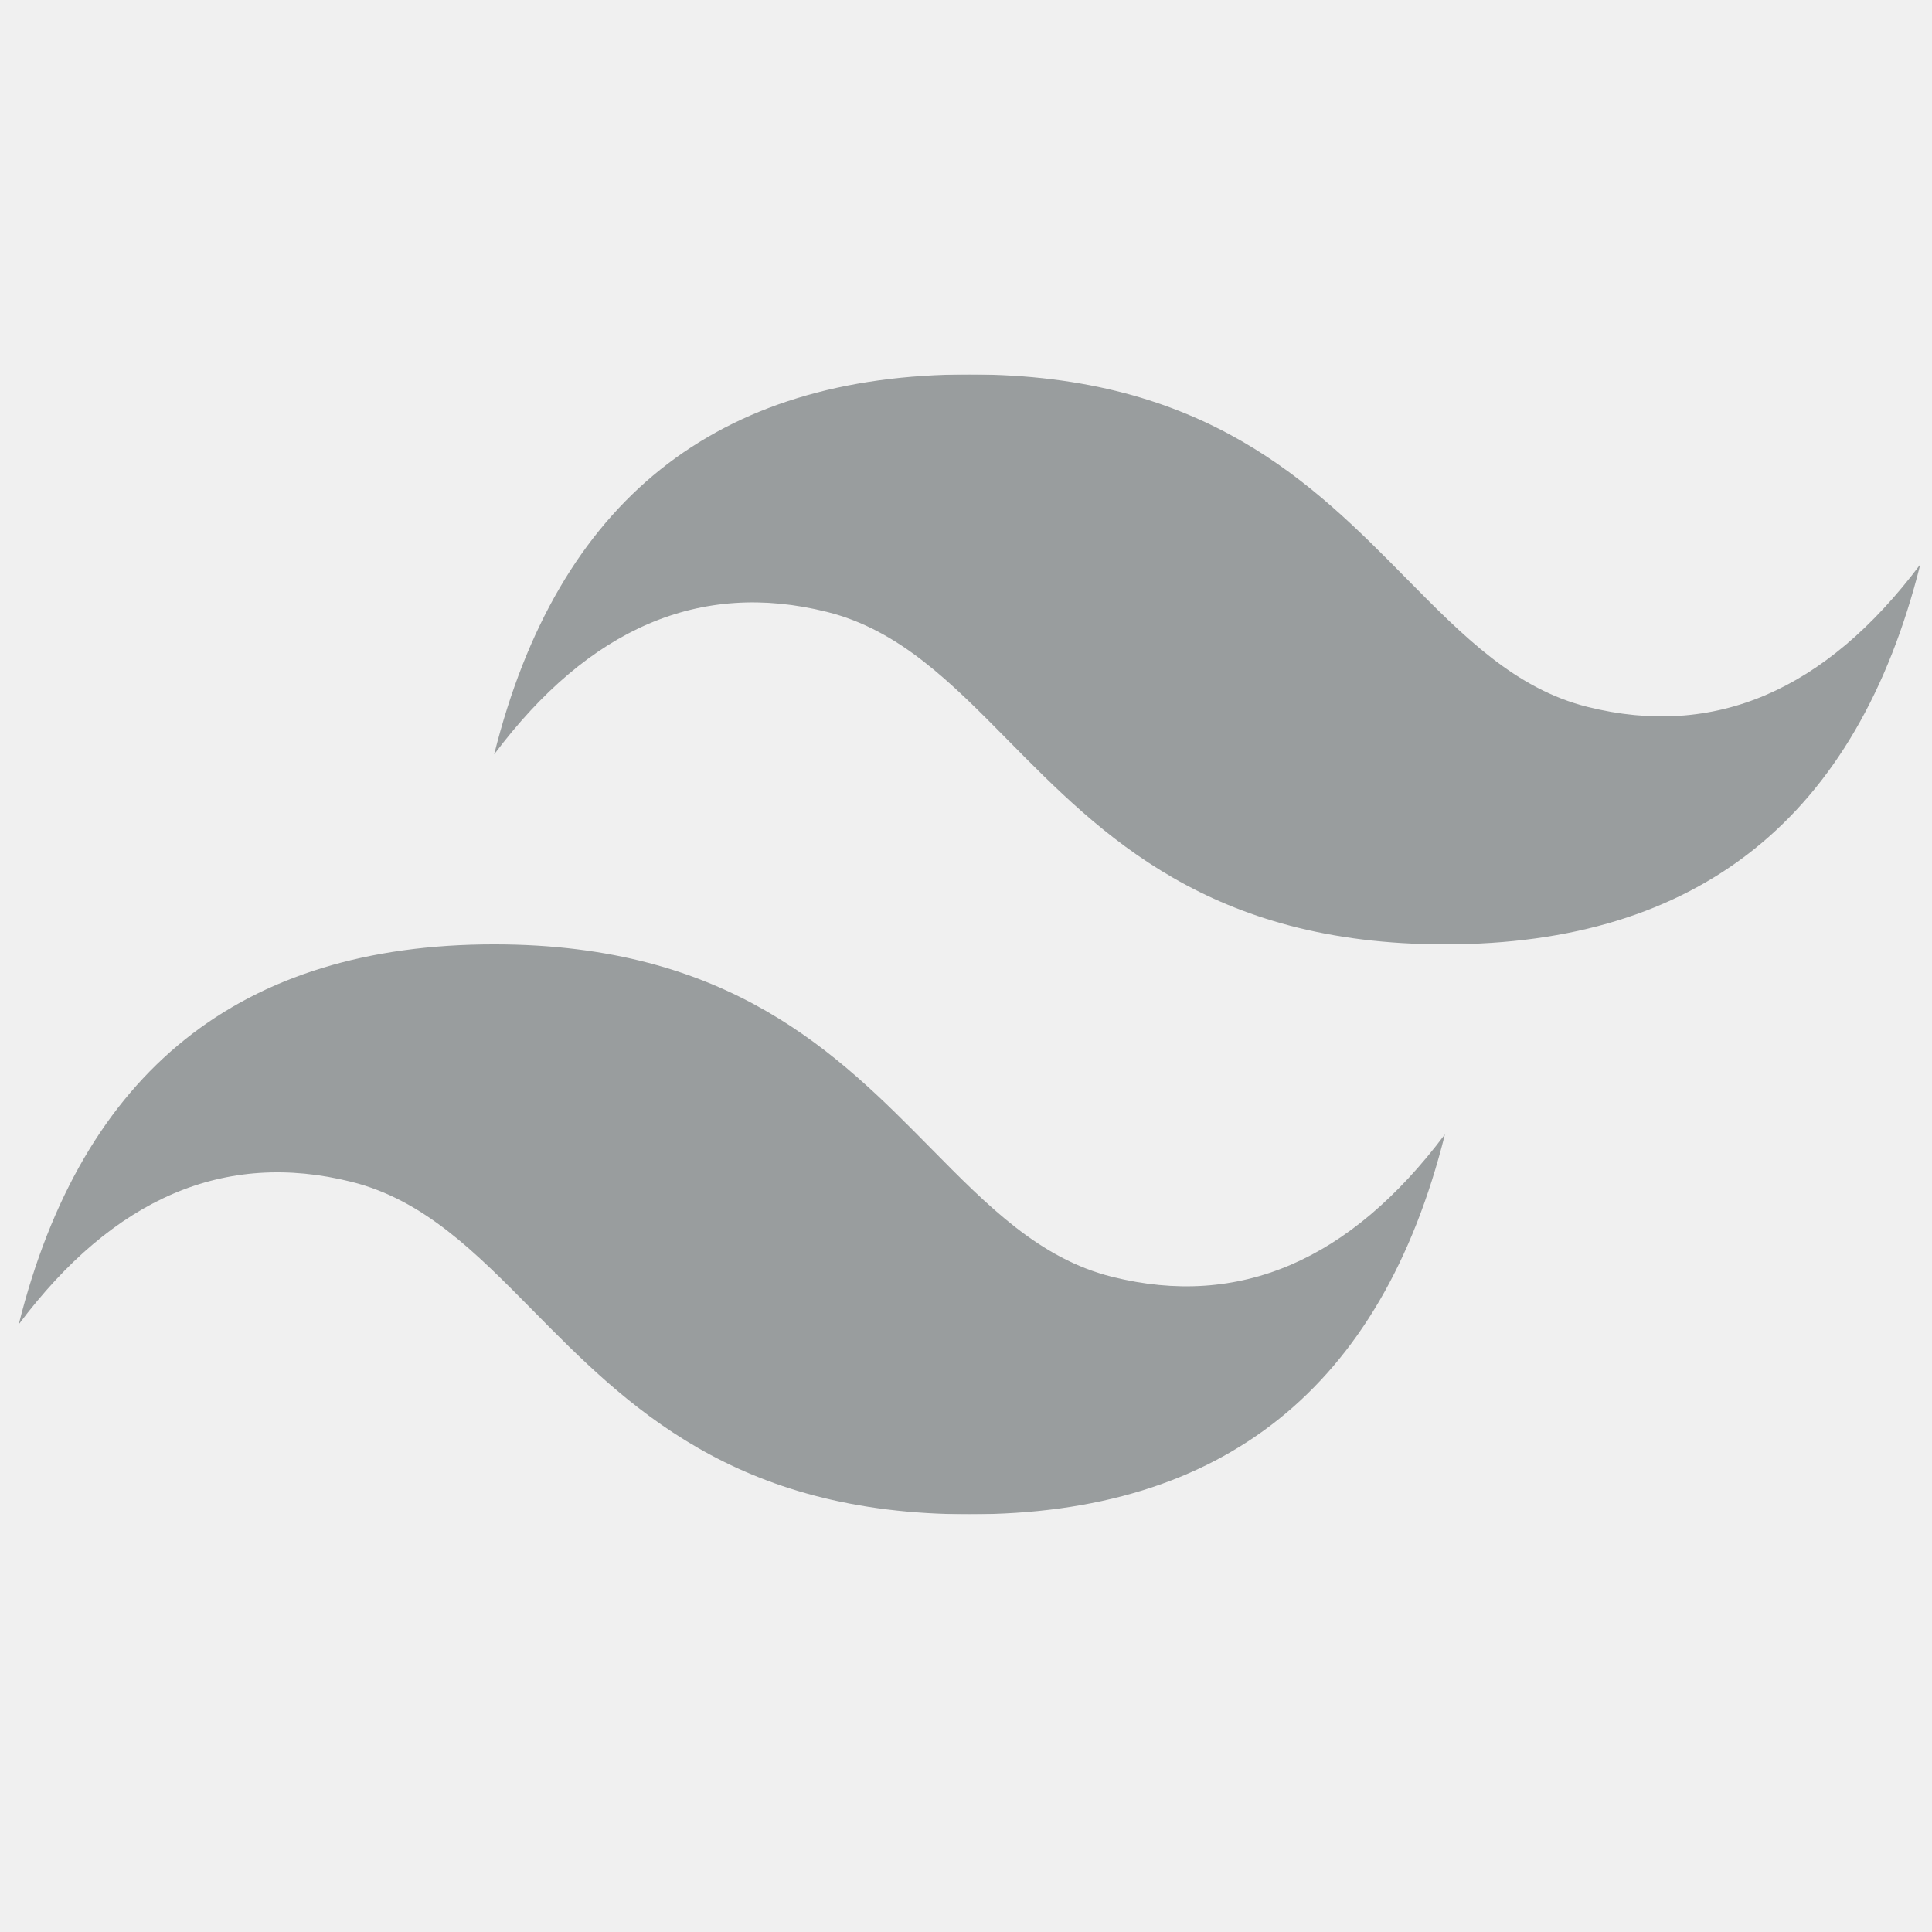
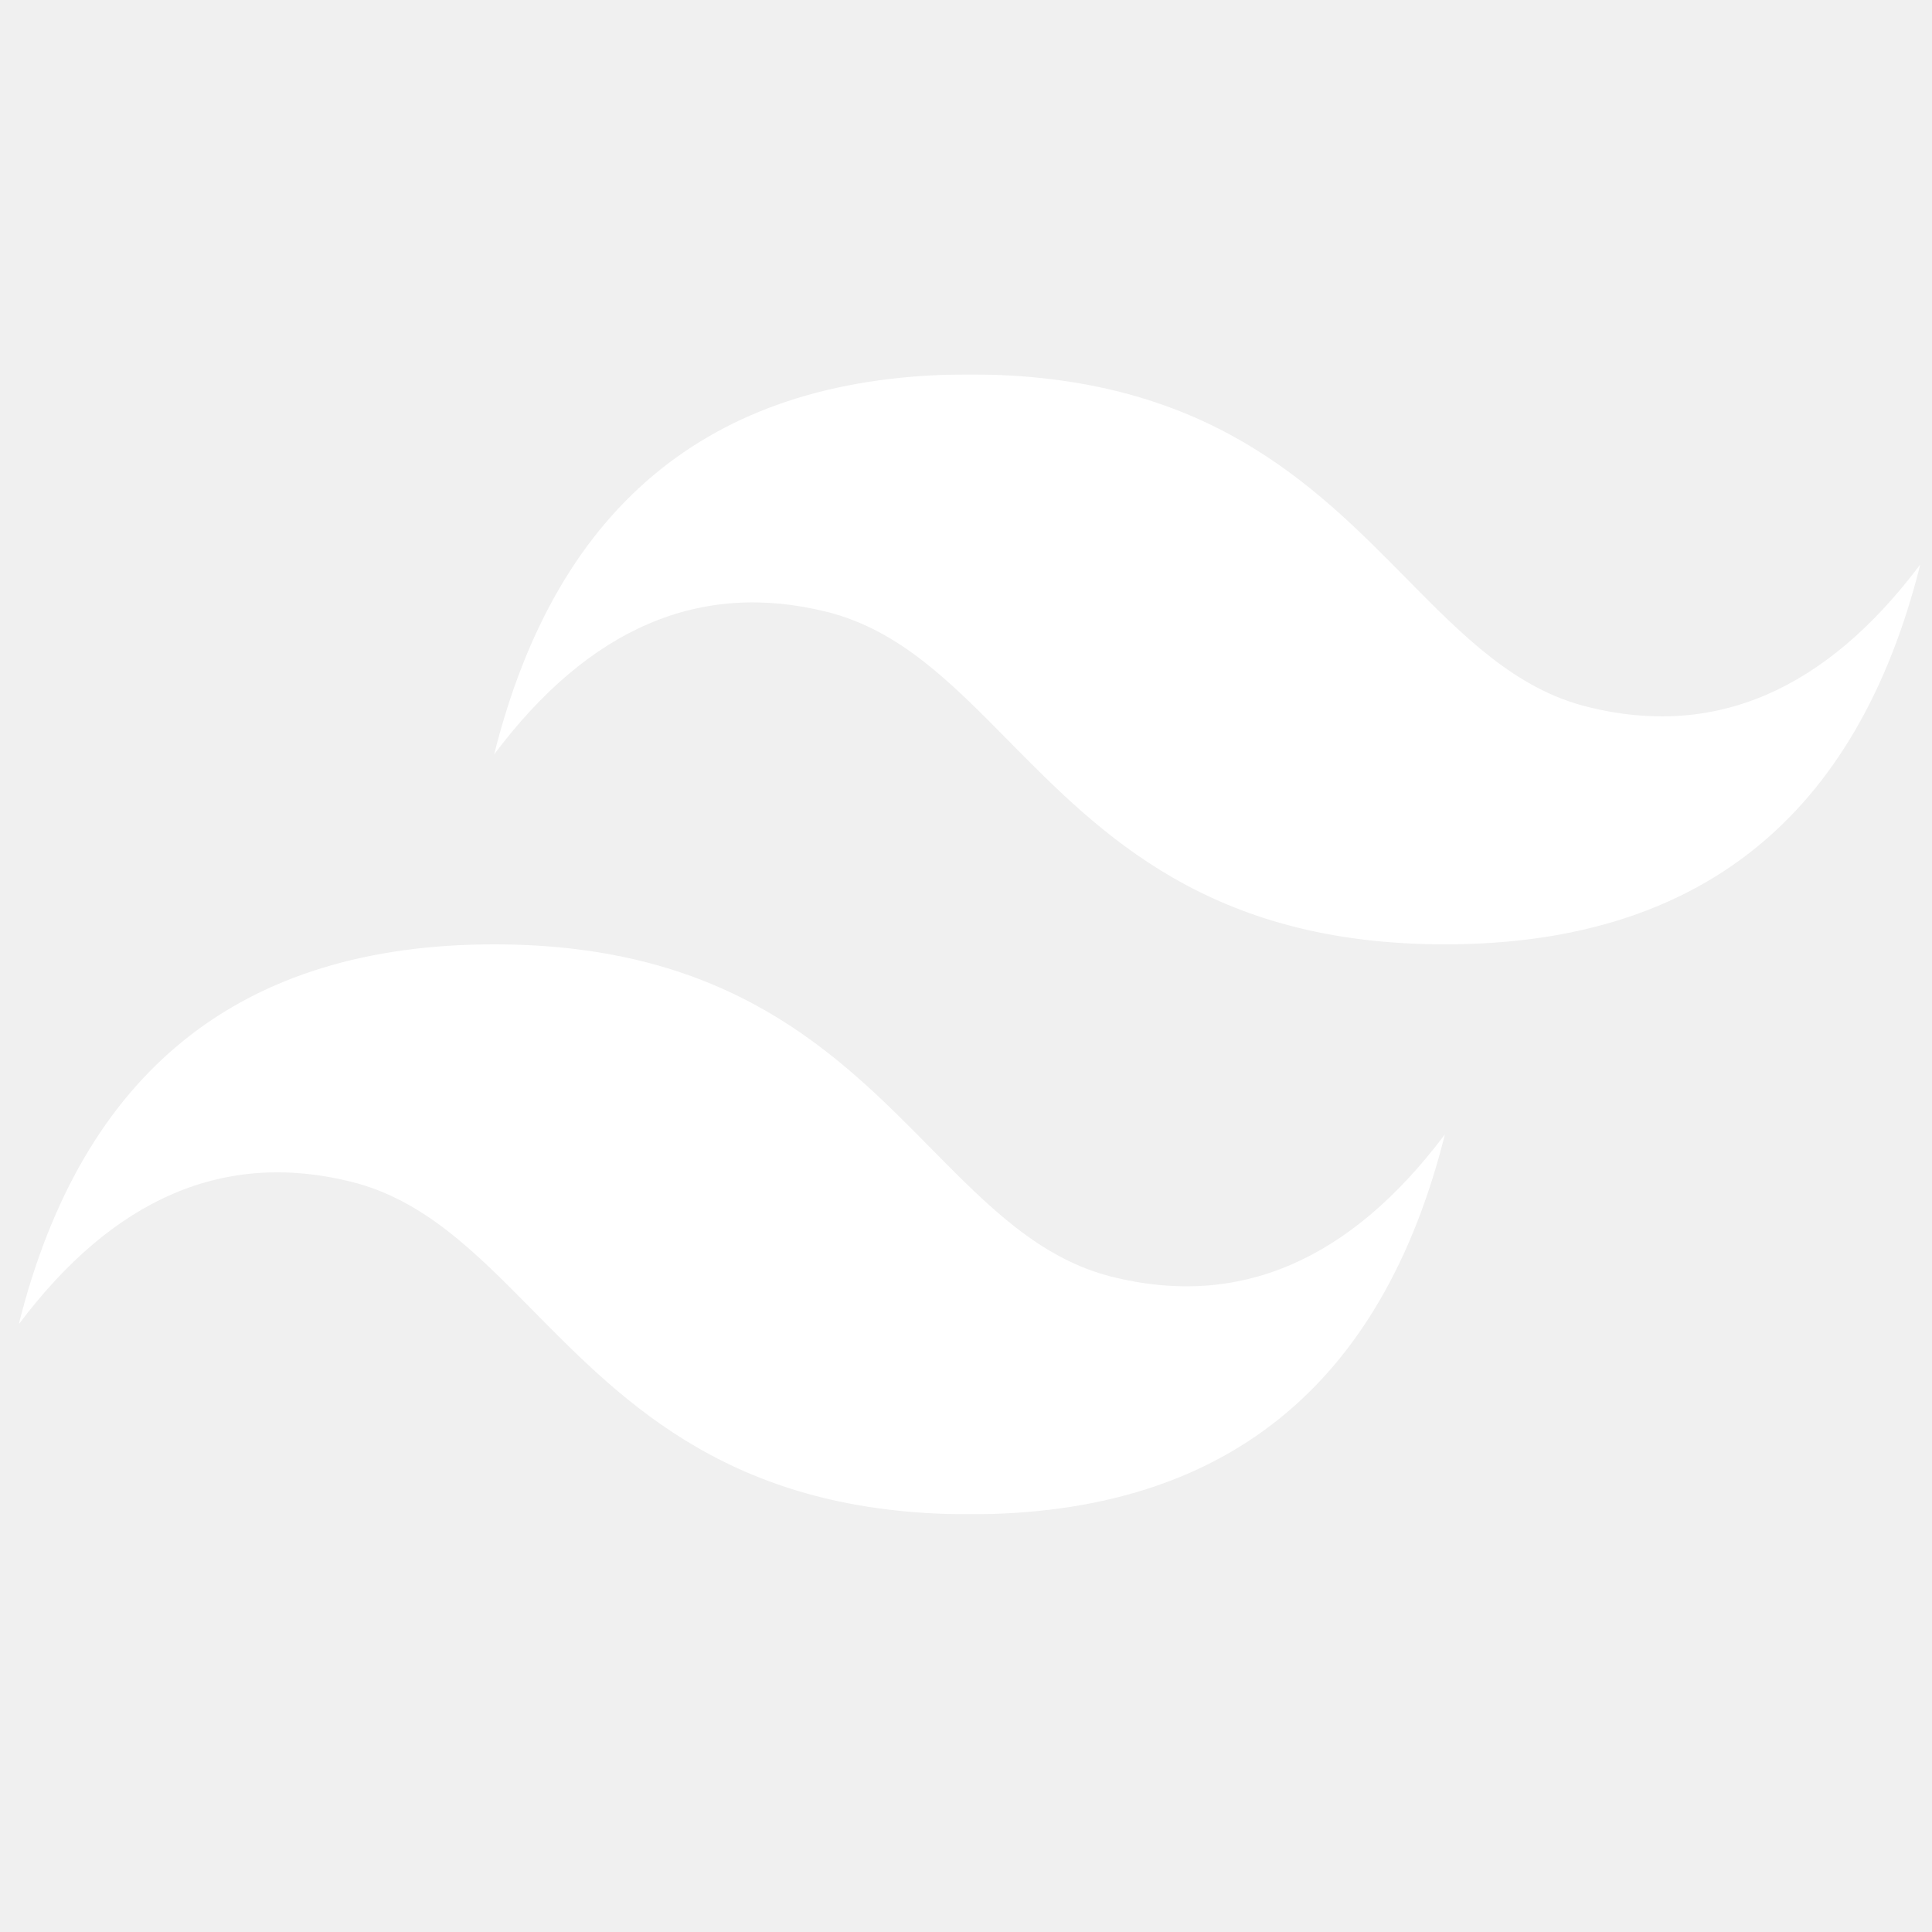
<svg xmlns="http://www.w3.org/2000/svg" width="93" height="93" viewBox="0 0 93 93" fill="none">
  <g clip-path="url(#clip0_151_126)">
    <mask id="mask0_151_126" style="mask-type:luminance" maskUnits="userSpaceOnUse" x="0" y="18" width="93" height="55">
      <path d="M0.903 18.023H92.437V72.894H0.903V18.023Z" fill="white" />
    </mask>
    <g mask="url(#mask0_151_126)">
-       <path fill-rule="evenodd" clip-rule="evenodd" d="M46.67 18.023C34.466 18.023 26.838 24.12 23.787 36.313C28.363 30.217 33.703 27.93 39.805 29.454C43.287 30.323 45.775 32.848 48.53 35.641C53.017 40.191 58.21 45.458 69.554 45.458C81.758 45.458 89.386 39.362 92.437 27.168C87.861 33.265 82.521 35.551 76.419 34.027C72.937 33.158 70.449 30.633 67.694 27.841C63.208 23.29 58.014 18.023 46.67 18.023ZM23.787 45.458C11.582 45.458 3.954 51.555 0.903 63.748C5.48 57.652 10.819 55.365 16.922 56.89C20.404 57.76 22.892 60.283 25.646 63.076C30.133 67.627 35.327 72.894 46.67 72.894C58.875 72.894 66.503 66.797 69.554 54.603C64.977 60.7 59.638 62.986 53.535 61.462C50.054 60.593 47.565 58.068 44.811 55.276C40.324 50.725 35.13 45.458 23.787 45.458Z" fill="#999D9E" />
+       <path fill-rule="evenodd" clip-rule="evenodd" d="M46.67 18.023C34.466 18.023 26.838 24.12 23.787 36.313C28.363 30.217 33.703 27.93 39.805 29.454C43.287 30.323 45.775 32.848 48.53 35.641C53.017 40.191 58.21 45.458 69.554 45.458C81.758 45.458 89.386 39.362 92.437 27.168C87.861 33.265 82.521 35.551 76.419 34.027C72.937 33.158 70.449 30.633 67.694 27.841C63.208 23.29 58.014 18.023 46.67 18.023ZM23.787 45.458C11.582 45.458 3.954 51.555 0.903 63.748C5.48 57.652 10.819 55.365 16.922 56.89C20.404 57.76 22.892 60.283 25.646 63.076C30.133 67.627 35.327 72.894 46.67 72.894C58.875 72.894 66.503 66.797 69.554 54.603C64.977 60.7 59.638 62.986 53.535 61.462C50.054 60.593 47.565 58.068 44.811 55.276C40.324 50.725 35.13 45.458 23.787 45.458Z" fill="#fff" />
    </g>
  </g>
  <defs>
    <clipPath id="clip0_151_126">
      <rect width="91.534" height="91.534" fill="white" transform="translate(0.90332 0.631592)" />
    </clipPath>
  </defs>
</svg>
